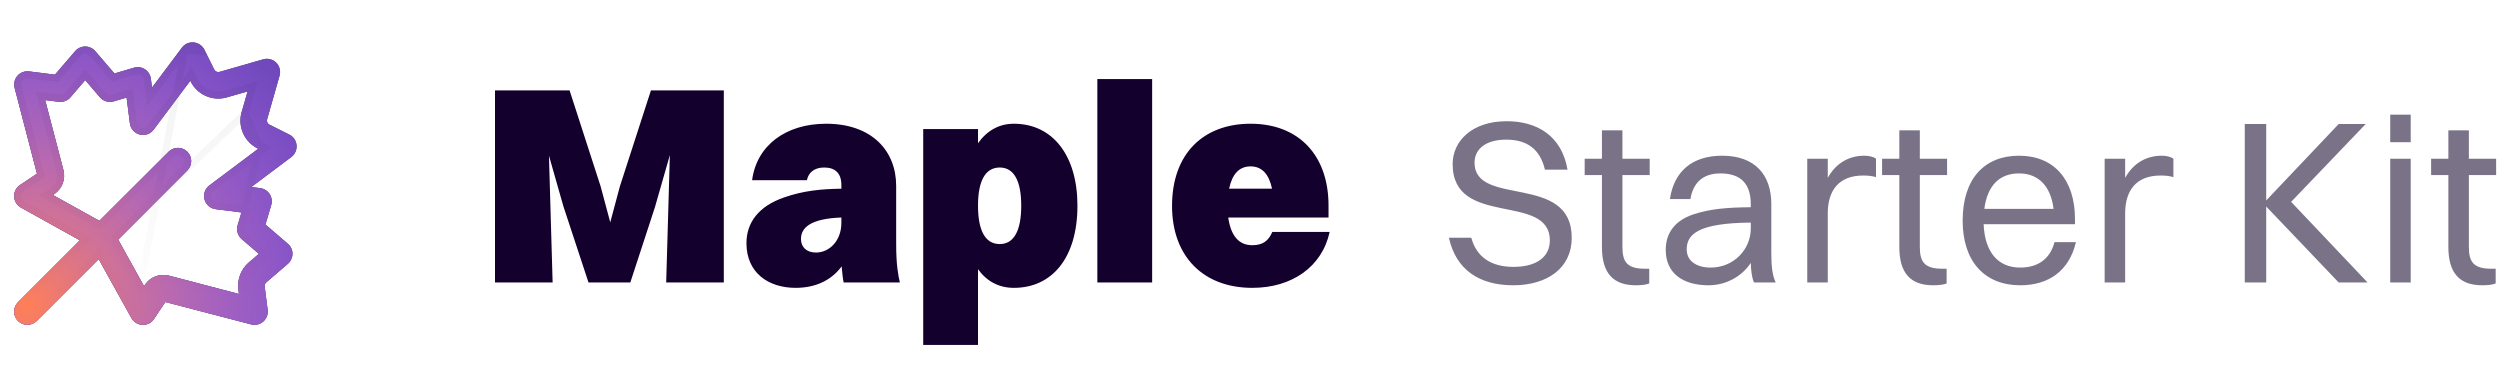
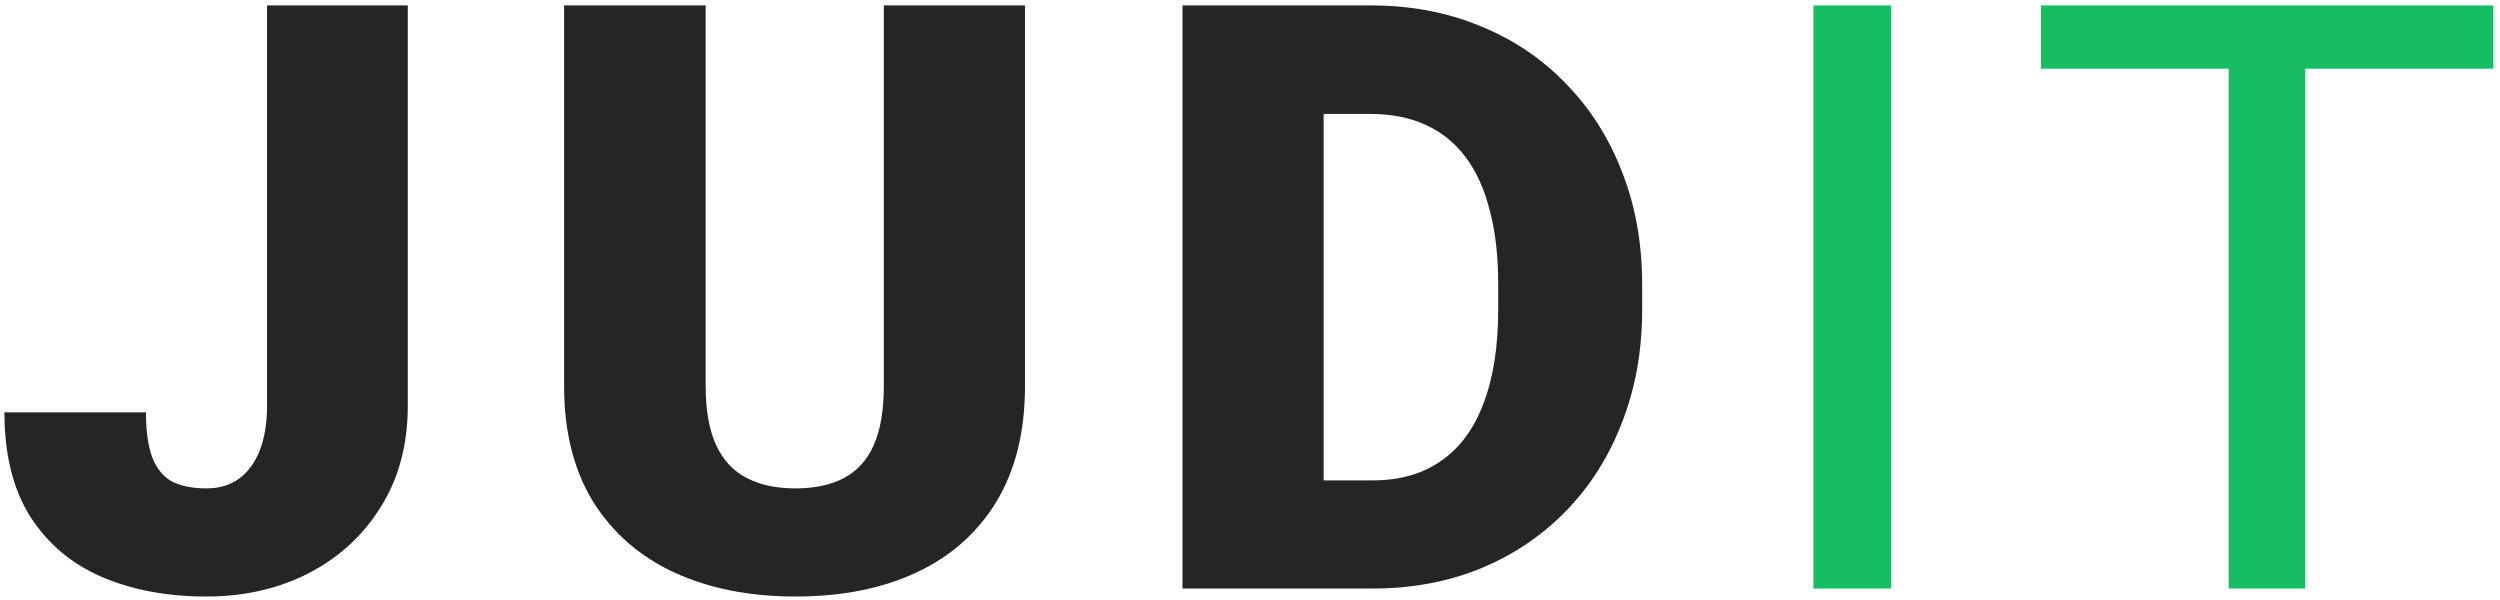
- <svg xmlns="http://www.w3.org/2000/svg" width="177" height="26" viewBox="0 0 177 26" fill="none">
-   <path d="M14.47 3.52C14.325 3.231 14.04 3.036 13.716 3.004C13.392 2.973 13.076 3.114 12.88 3.375L10.763 6.203L10.681 5.574C10.646 5.301 10.494 5.059 10.263 4.907C10.033 4.754 9.748 4.715 9.486 4.793L8.103 5.203L6.744 3.621C6.564 3.414 6.306 3.293 6.033 3.293C5.76 3.293 5.498 3.414 5.322 3.621L3.892 5.285L2.057 5.055C1.748 5.016 1.439 5.133 1.236 5.367C1.033 5.602 0.955 5.918 1.033 6.219L2.619 12.297L1.42 13.098C1.146 13.277 0.99 13.59 1.002 13.914C1.014 14.238 1.197 14.535 1.482 14.695L5.658 17.015L1.275 21.398C0.908 21.765 0.908 22.359 1.275 22.722C1.643 23.085 2.236 23.089 2.6 22.722L6.986 18.343L9.306 22.519C9.466 22.804 9.759 22.988 10.087 22.999C10.415 23.011 10.724 22.855 10.904 22.581L11.704 21.382L17.782 22.968C18.083 23.046 18.403 22.972 18.638 22.765C18.872 22.558 18.989 22.253 18.95 21.945L18.739 20.273C18.728 20.168 18.767 20.066 18.845 19.996L20.38 18.679C20.587 18.5 20.708 18.242 20.708 17.968C20.708 17.695 20.587 17.433 20.38 17.258L18.794 15.898L19.204 14.515C19.282 14.25 19.239 13.969 19.091 13.738C18.942 13.508 18.696 13.355 18.423 13.32L17.798 13.238L20.626 11.117C20.888 10.922 21.024 10.605 20.997 10.281C20.97 9.957 20.774 9.672 20.481 9.527L19.071 8.82C18.939 8.754 18.868 8.598 18.911 8.453L19.794 5.36C19.888 5.032 19.798 4.68 19.556 4.438C19.314 4.196 18.962 4.106 18.634 4.2L15.54 5.09C15.396 5.133 15.243 5.063 15.173 4.93L14.47 3.52ZM8.365 16.965L13.263 12.066C13.63 11.699 13.63 11.105 13.263 10.742C12.896 10.379 12.302 10.375 11.939 10.742L7.037 15.636L3.74 13.805L3.846 13.734C4.4 13.363 4.658 12.684 4.49 12.039L3.197 7.086L4.162 7.207C4.474 7.246 4.787 7.125 4.99 6.887L6.033 5.672L7.076 6.887C7.318 7.168 7.701 7.281 8.056 7.176L8.962 6.906L9.197 8.734C9.244 9.113 9.517 9.426 9.888 9.524C10.259 9.621 10.65 9.484 10.877 9.18L13.474 5.715L13.501 5.77C13.97 6.711 15.044 7.184 16.056 6.895L17.529 6.473L17.107 7.945C16.818 8.957 17.29 10.031 18.232 10.504L18.286 10.531L14.822 13.129C14.517 13.359 14.38 13.75 14.478 14.117C14.575 14.484 14.888 14.758 15.267 14.808L17.095 15.043L16.825 15.949C16.72 16.304 16.833 16.687 17.114 16.929L18.329 17.972L17.622 18.578C17.064 19.054 16.782 19.781 16.876 20.511L16.915 20.812L11.962 19.515C11.318 19.347 10.638 19.605 10.267 20.16L10.197 20.265L8.365 16.965Z" fill="#0D001D" />
-   <path d="M14.47 3.52C14.325 3.231 14.04 3.036 13.716 3.004C13.392 2.973 13.076 3.114 12.88 3.375L10.763 6.203L10.681 5.574C10.646 5.301 10.494 5.059 10.263 4.907C10.033 4.754 9.748 4.715 9.486 4.793L8.103 5.203L6.744 3.621C6.564 3.414 6.306 3.293 6.033 3.293C5.76 3.293 5.498 3.414 5.322 3.621L3.892 5.285L2.057 5.055C1.748 5.016 1.439 5.133 1.236 5.367C1.033 5.602 0.955 5.918 1.033 6.219L2.619 12.297L1.42 13.098C1.146 13.277 0.99 13.59 1.002 13.914C1.014 14.238 1.197 14.535 1.482 14.695L5.658 17.015L1.275 21.398C0.908 21.765 0.908 22.359 1.275 22.722C1.643 23.085 2.236 23.089 2.6 22.722L6.986 18.343L9.306 22.519C9.466 22.804 9.759 22.988 10.087 22.999C10.415 23.011 10.724 22.855 10.904 22.581L11.704 21.382L17.782 22.968C18.083 23.046 18.403 22.972 18.638 22.765C18.872 22.558 18.989 22.253 18.95 21.945L18.739 20.273C18.728 20.168 18.767 20.066 18.845 19.996L20.38 18.679C20.587 18.5 20.708 18.242 20.708 17.968C20.708 17.695 20.587 17.433 20.38 17.258L18.794 15.898L19.204 14.515C19.282 14.25 19.239 13.969 19.091 13.738C18.942 13.508 18.696 13.355 18.423 13.32L17.798 13.238L20.626 11.117C20.888 10.922 21.024 10.605 20.997 10.281C20.97 9.957 20.774 9.672 20.481 9.527L19.071 8.82C18.939 8.754 18.868 8.598 18.911 8.453L19.794 5.36C19.888 5.032 19.798 4.68 19.556 4.438C19.314 4.196 18.962 4.106 18.634 4.2L15.54 5.09C15.396 5.133 15.243 5.063 15.173 4.93L14.47 3.52ZM8.365 16.965L13.263 12.066C13.63 11.699 13.63 11.105 13.263 10.742C12.896 10.379 12.302 10.375 11.939 10.742L7.037 15.636L3.74 13.805L3.846 13.734C4.4 13.363 4.658 12.684 4.49 12.039L3.197 7.086L4.162 7.207C4.474 7.246 4.787 7.125 4.99 6.887L6.033 5.672L7.076 6.887C7.318 7.168 7.701 7.281 8.056 7.176L8.962 6.906L9.197 8.734C9.244 9.113 9.517 9.426 9.888 9.524C10.259 9.621 10.65 9.484 10.877 9.18L13.474 5.715L13.501 5.77C13.97 6.711 15.044 7.184 16.056 6.895L17.529 6.473L17.107 7.945C16.818 8.957 17.29 10.031 18.232 10.504L18.286 10.531L14.822 13.129C14.517 13.359 14.38 13.75 14.478 14.117C14.575 14.484 14.888 14.758 15.267 14.808L17.095 15.043L16.825 15.949C16.72 16.304 16.833 16.687 17.114 16.929L18.329 17.972L17.622 18.578C17.064 19.054 16.782 19.781 16.876 20.511L16.915 20.812L11.962 19.515C11.318 19.347 10.638 19.605 10.267 20.16L10.197 20.265L8.365 16.965Z" fill="url(#paint0_radial_64_8)" />
-   <path d="M14.47 3.52C14.325 3.231 14.04 3.036 13.716 3.004C13.392 2.973 13.076 3.114 12.88 3.375L10.763 6.203L10.681 5.574C10.646 5.301 10.494 5.059 10.263 4.907C10.033 4.754 9.748 4.715 9.486 4.793L8.103 5.203L6.744 3.621C6.564 3.414 6.306 3.293 6.033 3.293C5.76 3.293 5.498 3.414 5.322 3.621L3.892 5.285L2.057 5.055C1.748 5.016 1.439 5.133 1.236 5.367C1.033 5.602 0.955 5.918 1.033 6.219L2.619 12.297L1.42 13.098C1.146 13.277 0.99 13.59 1.002 13.914C1.014 14.238 1.197 14.535 1.482 14.695L5.658 17.015L1.275 21.398C0.908 21.765 0.908 22.359 1.275 22.722C1.643 23.085 2.236 23.089 2.6 22.722L6.986 18.343L9.306 22.519C9.466 22.804 9.759 22.988 10.087 22.999C10.415 23.011 10.724 22.855 10.904 22.581L11.704 21.382L17.782 22.968C18.083 23.046 18.403 22.972 18.638 22.765C18.872 22.558 18.989 22.253 18.95 21.945L18.739 20.273C18.728 20.168 18.767 20.066 18.845 19.996L20.38 18.679C20.587 18.5 20.708 18.242 20.708 17.968C20.708 17.695 20.587 17.433 20.38 17.258L18.794 15.898L19.204 14.515C19.282 14.25 19.239 13.969 19.091 13.738C18.942 13.508 18.696 13.355 18.423 13.32L17.798 13.238L20.626 11.117C20.888 10.922 21.024 10.605 20.997 10.281C20.97 9.957 20.774 9.672 20.481 9.527L19.071 8.82C18.939 8.754 18.868 8.598 18.911 8.453L19.794 5.36C19.888 5.032 19.798 4.68 19.556 4.438C19.314 4.196 18.962 4.106 18.634 4.2L15.54 5.09C15.396 5.133 15.243 5.063 15.173 4.93L14.47 3.52ZM8.365 16.965L13.263 12.066C13.63 11.699 13.63 11.105 13.263 10.742C12.896 10.379 12.302 10.375 11.939 10.742L7.037 15.636L3.74 13.805L3.846 13.734C4.4 13.363 4.658 12.684 4.49 12.039L3.197 7.086L4.162 7.207C4.474 7.246 4.787 7.125 4.99 6.887L6.033 5.672L7.076 6.887C7.318 7.168 7.701 7.281 8.056 7.176L8.962 6.906L9.197 8.734C9.244 9.113 9.517 9.426 9.888 9.524C10.259 9.621 10.65 9.484 10.877 9.18L13.474 5.715L13.501 5.77C13.97 6.711 15.044 7.184 16.056 6.895L17.529 6.473L17.107 7.945C16.818 8.957 17.29 10.031 18.232 10.504L18.286 10.531L14.822 13.129C14.517 13.359 14.38 13.75 14.478 14.117C14.575 14.484 14.888 14.758 15.267 14.808L17.095 15.043L16.825 15.949C16.72 16.304 16.833 16.687 17.114 16.929L18.329 17.972L17.622 18.578C17.064 19.054 16.782 19.781 16.876 20.511L16.915 20.812L11.962 19.515C11.318 19.347 10.638 19.605 10.267 20.16L10.197 20.265L8.365 16.965Z" fill="url(#paint1_radial_64_8)" />
-   <path d="M13.081 3.525L13.08 3.525L10.963 6.353L10.595 6.845L10.515 6.236L10.433 5.607L10.433 5.606C10.407 5.406 10.296 5.228 10.125 5.115C9.958 5.005 9.75 4.975 9.557 5.033L9.557 5.033L8.174 5.443L8.019 5.489L7.914 5.366L6.555 3.785C6.555 3.785 6.555 3.785 6.555 3.785C6.421 3.631 6.231 3.543 6.033 3.543C5.833 3.543 5.641 3.632 5.513 3.783L5.512 3.784L5.512 3.784L4.082 5.448L3.995 5.55L3.861 5.533L2.025 5.303L2.025 5.303C1.799 5.274 1.573 5.36 1.425 5.531C1.274 5.705 1.218 5.937 1.275 6.156C1.275 6.156 1.275 6.156 1.275 6.156L2.861 12.234L2.906 12.406L2.758 12.505L1.559 13.305L1.557 13.306C1.359 13.437 1.243 13.666 1.252 13.905C1.26 14.14 1.394 14.358 1.604 14.477C1.605 14.477 1.605 14.477 1.605 14.477L5.779 16.797L6.069 16.958L5.835 17.192L1.452 21.575C1.182 21.845 1.183 22.279 1.451 22.544C1.723 22.813 2.158 22.813 2.422 22.546L2.423 22.545L6.809 18.166L7.044 17.933L7.205 18.222L9.524 22.396C9.524 22.397 9.524 22.397 9.524 22.397L13.081 3.525ZM13.081 3.525C13.224 3.333 13.455 3.23 13.692 3.253C13.931 3.276 14.14 3.42 14.246 3.631L13.081 3.525ZM8.055 16.921L8.188 16.788L13.086 11.89C13.356 11.62 13.355 11.185 13.087 10.92C12.816 10.651 12.38 10.652 12.117 10.918L12.116 10.919L7.213 15.813L7.08 15.947L6.915 15.855L3.619 14.023L3.26 13.824L3.601 13.597L3.707 13.526C4.173 13.214 4.389 12.644 4.248 12.102L2.955 7.149L2.862 6.792L3.228 6.838L4.193 6.959C4.193 6.959 4.193 6.959 4.193 6.959C4.422 6.988 4.652 6.899 4.8 6.725L4.8 6.724L5.843 5.509L6.033 5.288L6.223 5.509L7.265 6.724C7.265 6.724 7.265 6.724 7.266 6.724C7.444 6.931 7.725 7.014 7.985 6.936C7.985 6.936 7.985 6.936 7.985 6.936L8.891 6.667L9.173 6.583L9.21 6.875L9.445 8.703L9.445 8.704C9.479 8.981 9.679 9.21 9.952 9.282C10.225 9.354 10.511 9.253 10.676 9.031L10.676 9.03L13.274 5.565L13.517 5.241L13.698 5.603L13.725 5.658L13.725 5.658C14.14 6.492 15.091 6.91 15.987 6.654L17.46 6.233L17.893 6.108L17.769 6.542L17.347 8.014L8.055 16.921ZM8.055 16.921L8.146 17.086L9.978 20.387L10.177 20.745L10.405 20.404L10.475 20.299M8.055 16.921L10.475 20.299M10.475 20.299L10.475 20.298C10.787 19.832 11.358 19.616 11.899 19.757L10.475 20.299ZM18.344 10.28L18.398 10.308L18.76 10.489L18.436 10.731L14.972 13.328C14.972 13.328 14.972 13.328 14.972 13.328C14.748 13.498 14.648 13.785 14.719 14.053C14.791 14.321 15.02 14.523 15.299 14.56C15.3 14.56 15.3 14.561 15.3 14.561L17.127 14.795L17.418 14.832L17.334 15.114L17.065 16.02L18.344 10.28ZM18.344 10.28C17.509 9.862 17.091 8.91 17.347 8.014L18.344 10.28ZM18.713 17.973L18.492 18.162L17.785 18.768L17.785 18.768C17.29 19.19 17.041 19.832 17.124 20.479L18.713 17.973ZM18.713 17.973L18.492 17.783M18.713 17.973L18.492 17.783M18.492 17.783L17.278 16.74C17.277 16.74 17.277 16.74 17.277 16.74M18.492 17.783L17.277 16.74M17.277 16.74C17.07 16.561 16.988 16.281 17.065 16.02L17.277 16.74ZM11.899 19.757L16.852 21.054L17.211 21.148L17.163 20.78L17.124 20.479L11.899 19.757Z" stroke="url(#paint2_linear_64_8)" stroke-opacity="0.05" stroke-width="0.5" />
-   <path d="M35.046 20V6.4H40.326L42.526 13.2L43.206 15.74L43.886 13.2L46.086 6.4H51.246V20H47.166L47.426 10.98L46.366 14.68L44.626 20H41.666L39.886 14.6L38.866 11.02L39.126 20H35.046ZM57.129 12.76H53.249C53.569 10.3 55.629 8.76 58.489 8.76C61.709 8.76 63.449 10.66 63.449 13.16V17.26C63.449 18.76 63.589 19.46 63.709 20H59.729C59.669 19.7 59.629 19.32 59.589 18.86C58.789 19.94 57.609 20.38 56.329 20.38C54.409 20.38 52.849 19.32 52.849 17.22C52.849 15.76 53.709 14.6 55.509 13.98C56.869 13.5 58.149 13.38 59.569 13.36V13.1C59.569 12.26 59.129 11.86 58.349 11.86C57.609 11.86 57.229 12.26 57.129 12.76ZM56.709 16.92C56.709 17.48 57.089 17.88 57.769 17.88C58.729 17.88 59.569 17.04 59.569 15.78V15.4C57.349 15.48 56.709 16.14 56.709 16.92ZM69.243 24.42H65.363V9.14H69.243V10.14C69.883 9.24 70.743 8.76 71.783 8.76C74.523 8.76 76.283 11 76.283 14.56C76.283 18.26 74.483 20.38 71.783 20.38C70.723 20.38 69.863 19.92 69.243 19.06V24.42ZM70.783 11.86C69.763 11.86 69.243 12.8 69.243 14.56C69.243 16.34 69.763 17.28 70.783 17.28C71.783 17.28 72.303 16.34 72.303 14.56C72.303 12.8 71.783 11.86 70.783 11.86ZM77.692 20V5.6H81.572V20H77.692ZM94.14 16.42C93.6 18.9 91.46 20.38 88.66 20.38C85.18 20.38 82.98 18.14 82.98 14.58C82.98 10.88 85.2 8.76 88.54 8.76C91.92 8.76 94.06 10.96 94.06 14.56V15.4H86.96C87.14 16.68 87.7 17.36 88.66 17.36C89.38 17.36 89.8 17.08 90.08 16.42H94.14ZM88.54 11.78C87.74 11.78 87.24 12.32 87.02 13.36H90.06C89.84 12.32 89.34 11.78 88.54 11.78Z" fill="#14002D" />
-   <path d="M104.398 11.519C104.398 14.687 111.279 12.229 111.279 16.832C111.279 18.994 109.53 20.198 107.137 20.198C104.728 20.198 103.078 19.093 102.583 16.832H104.167C104.53 18.169 105.537 18.895 107.154 18.895C108.837 18.895 109.728 18.152 109.728 17.03C109.728 13.598 102.847 16.155 102.847 11.618C102.847 10.001 104.2 8.582 106.675 8.582C108.837 8.582 110.569 9.621 110.982 12.014H109.381C109.035 10.529 108.078 9.886 106.642 9.886C105.223 9.886 104.398 10.529 104.398 11.519ZM113.416 17.476V12.393H112.195V11.239H113.416V9.226H114.868V11.239H116.799V12.393H114.868V17.476C114.868 18.532 115.182 19.026 116.469 19.026H116.766V20.066C116.601 20.148 116.238 20.198 115.825 20.198C114.192 20.198 113.416 19.323 113.416 17.476ZM119.683 14.093H118.231C118.511 12.162 119.782 11.024 121.927 11.024C124.27 11.024 125.408 12.393 125.408 14.44V17.888C125.408 18.895 125.491 19.521 125.722 20H124.187C124.022 19.654 123.973 19.142 123.956 18.614C123.214 19.72 122.026 20.198 120.97 20.198C119.155 20.198 117.934 19.357 117.934 17.69C117.934 16.485 118.594 15.611 119.881 15.182C121.069 14.786 122.273 14.687 123.956 14.671V14.473C123.956 13.053 123.296 12.278 121.795 12.278C120.541 12.278 119.864 12.971 119.683 14.093ZM119.419 17.657C119.419 18.465 120.095 18.944 121.118 18.944C122.735 18.944 123.956 17.674 123.956 16.172V15.759C120.227 15.793 119.419 16.584 119.419 17.657ZM127.954 20V11.239H129.406V12.591C130 11.519 130.94 11.024 131.996 11.024C132.343 11.024 132.656 11.107 132.821 11.239V12.542C132.574 12.46 132.26 12.427 131.914 12.427C130.165 12.427 129.406 13.515 129.406 15.1V20H127.954ZM134.472 17.476V12.393H133.251V11.239H134.472V9.226H135.924V11.239H137.854V12.393H135.924V17.476C135.924 18.532 136.237 19.026 137.524 19.026H137.821V20.066C137.656 20.148 137.293 20.198 136.881 20.198C135.247 20.198 134.472 19.323 134.472 17.476ZM146.975 17.145C146.497 19.192 145.028 20.198 143.032 20.198C140.491 20.198 138.956 18.482 138.956 15.627C138.956 12.658 140.491 11.024 142.949 11.024C145.424 11.024 146.909 12.723 146.909 15.512V15.875H140.441C140.524 17.838 141.448 18.944 143.032 18.944C144.269 18.944 145.144 18.35 145.457 17.145H146.975ZM142.949 12.278C141.547 12.278 140.705 13.152 140.491 14.786H145.391C145.193 13.169 144.319 12.278 142.949 12.278ZM149.009 20V11.239H150.461V12.591C151.055 11.519 151.996 11.024 153.052 11.024C153.398 11.024 153.712 11.107 153.877 11.239V12.542C153.629 12.46 153.316 12.427 152.969 12.427C151.22 12.427 150.461 13.515 150.461 15.1V20H149.009ZM158.93 20V8.78H160.448V14.192L165.579 8.78H167.493L162.213 14.291L167.625 20H165.579L160.448 14.621V20H158.93ZM169.227 10.067V8.12H170.679V10.067H169.227ZM169.227 20V11.239H170.679V20H169.227ZM173.344 17.476V12.393H172.123V11.239H173.344V9.226H174.796V11.239H176.727V12.393H174.796V17.476C174.796 18.532 175.11 19.026 176.397 19.026H176.694V20.066C176.529 20.148 176.166 20.198 175.753 20.198C174.12 20.198 173.344 19.323 173.344 17.476Z" fill="#0D0027" fill-opacity="0.55" />
-   <defs>
-     <radialGradient id="paint0_radial_64_8" cx="0" cy="0" r="1" gradientUnits="userSpaceOnUse" gradientTransform="translate(1 23) rotate(-47.3271) scale(79.1336 79.1337)">
-       <stop stop-color="#9563FF" />
-       <stop offset="1" stop-color="#9563FF" stop-opacity="0" />
-     </radialGradient>
-     <radialGradient id="paint1_radial_64_8" cx="0" cy="0" r="1" gradientUnits="userSpaceOnUse" gradientTransform="translate(1.90911 21.6364) rotate(-41.7101) scale(28.0094 28.0093)">
-       <stop stop-color="#FF7F57" />
-       <stop offset="1" stop-color="#9563FF" stop-opacity="0" />
-     </radialGradient>
-     <linearGradient id="paint2_linear_64_8" x1="11" y1="3" x2="11" y2="23" gradientUnits="userSpaceOnUse">
-       <stop />
-       <stop offset="1" stop-opacity="0" />
-     </linearGradient>
-   </defs>
+ <svg xmlns="http://www.w3.org/2000/svg" width="922" height="221" viewBox="0 0 922 221" fill="none">
+   <path d="M98.484 149.549V2H150.395V149.549C150.395 163.925 147.083 176.38 140.458 186.916C133.932 197.452 125.033 205.624 113.761 211.434C102.587 217.145 90.029 220 76.088 220C61.651 220 48.797 217.588 37.525 212.763C26.351 207.938 17.551 200.504 11.124 190.461C4.796 180.417 1.632 167.617 1.632 152.06H53.84C53.84 159.346 54.68 165.057 56.361 169.192C58.042 173.229 60.514 176.085 63.777 177.759C67.139 179.334 71.243 180.122 76.088 180.122C80.834 180.122 84.838 178.94 88.101 176.577C91.463 174.116 94.034 170.62 95.814 166.091C97.594 161.463 98.484 155.949 98.484 149.549Z" fill="#252525" />
+   <path d="M325.955 2H378.015V142.459C378.015 159.198 374.505 173.377 367.484 184.996C360.464 196.516 350.625 205.23 337.969 211.138C325.312 217.046 310.431 220 293.325 220C276.417 220 261.535 217.046 248.681 211.138C235.926 205.23 225.939 196.516 218.721 184.996C211.601 173.377 208.042 159.198 208.042 142.459V2H260.25V142.459C260.25 151.321 261.535 158.558 264.106 164.171C266.677 169.685 270.434 173.722 275.378 176.282C280.322 178.842 286.305 180.122 293.325 180.122C300.444 180.122 306.426 178.842 311.272 176.282C316.117 173.722 319.775 169.685 322.247 164.171C324.719 158.558 325.955 151.321 325.955 142.459V2Z" fill="#252525" />
+   <path d="M506.261 217.046H458.354L458.651 177.168H506.261C516.149 177.168 524.504 174.805 531.327 170.079C538.249 165.352 543.489 158.312 547.049 148.958C550.707 139.505 552.537 127.887 552.537 114.102V104.797C552.537 94.458 551.498 85.399 549.422 77.621C547.444 69.743 544.478 63.196 540.523 57.977C536.568 52.66 531.624 48.672 525.691 46.014C519.857 43.355 513.133 42.026 505.52 42.026H457.464V2H505.52C520.154 2 533.552 4.511 545.714 9.533C557.975 14.456 568.555 21.545 577.454 30.801C586.452 39.958 593.374 50.838 598.219 63.442C603.163 75.947 605.635 89.83 605.635 105.092V114.102C605.635 129.265 603.163 143.149 598.219 155.752C593.374 168.355 586.502 179.236 577.602 188.393C568.703 197.55 558.173 204.64 546.011 209.661C533.947 214.584 520.697 217.046 506.261 217.046ZM488.166 2V217.046H436.106V2H488.166Z" fill="#252525" />
+   <path d="M697.395 2V217.046H668.769V2H697.395Z" fill="#15BE62" />
+   <path d="M850.113 2V217.046H821.933V2H850.113ZM919.527 2V25.336H752.668V2H919.527Z" fill="#15BE62" />
</svg>
